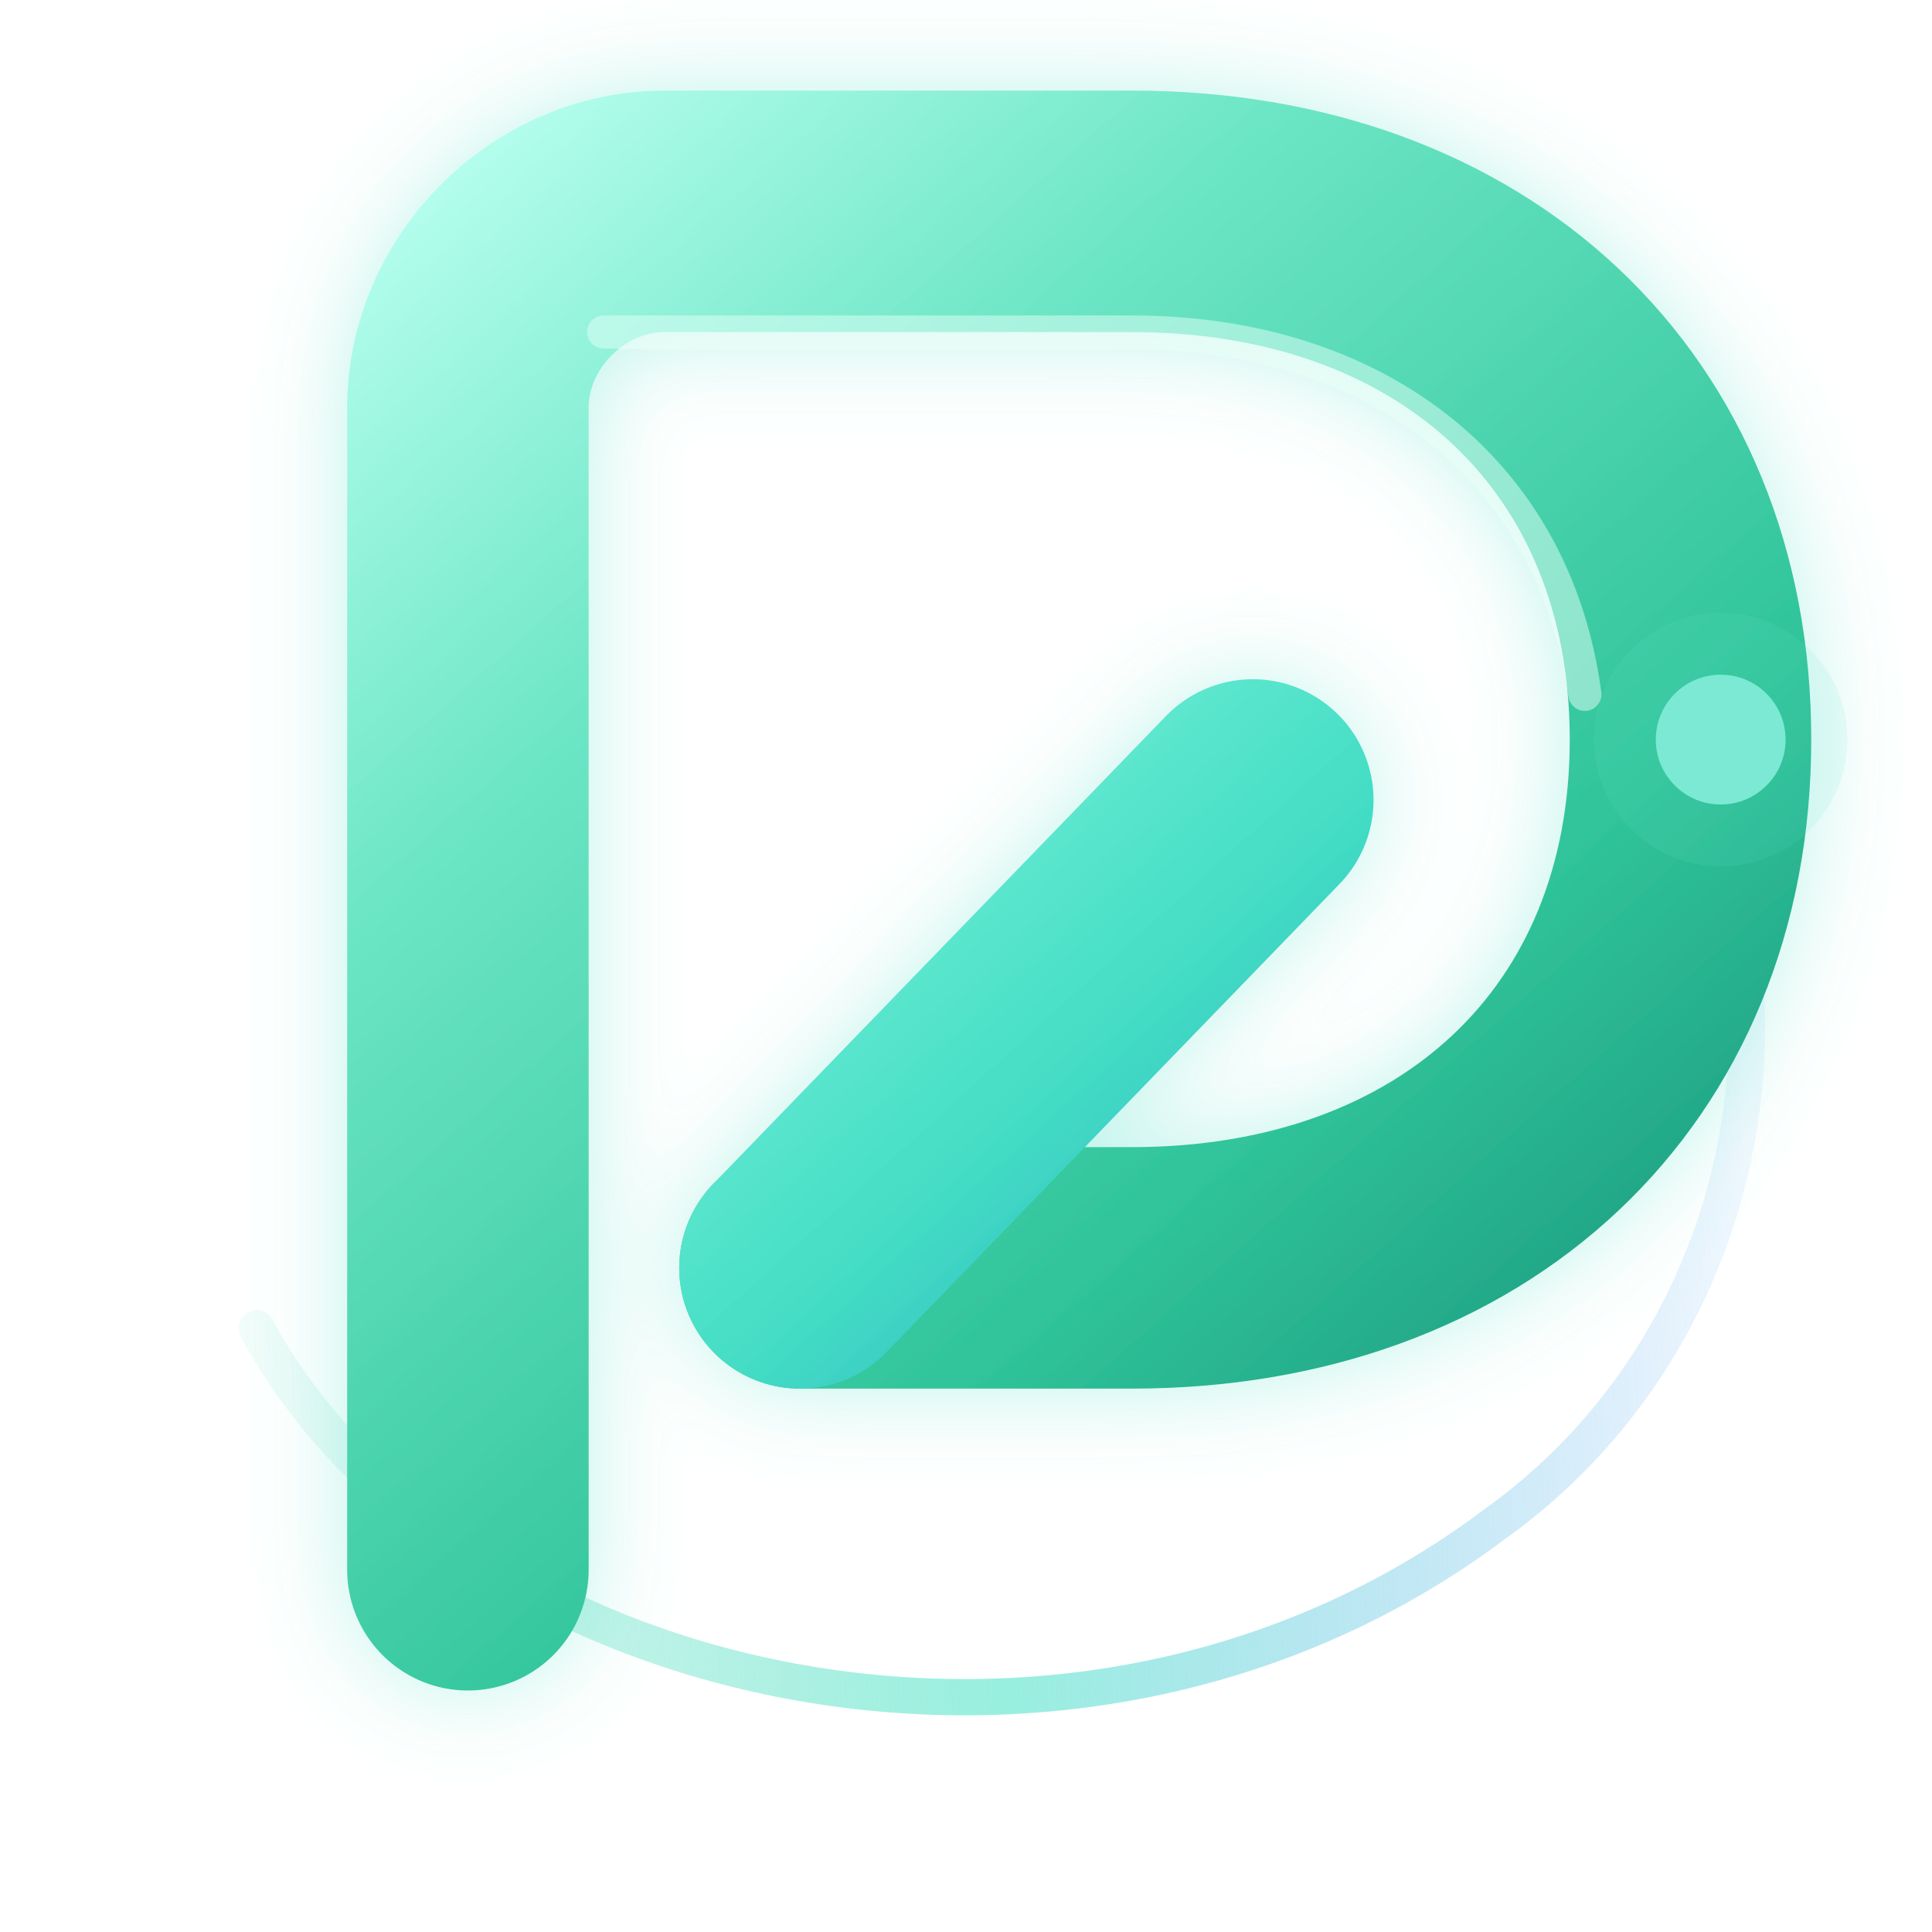
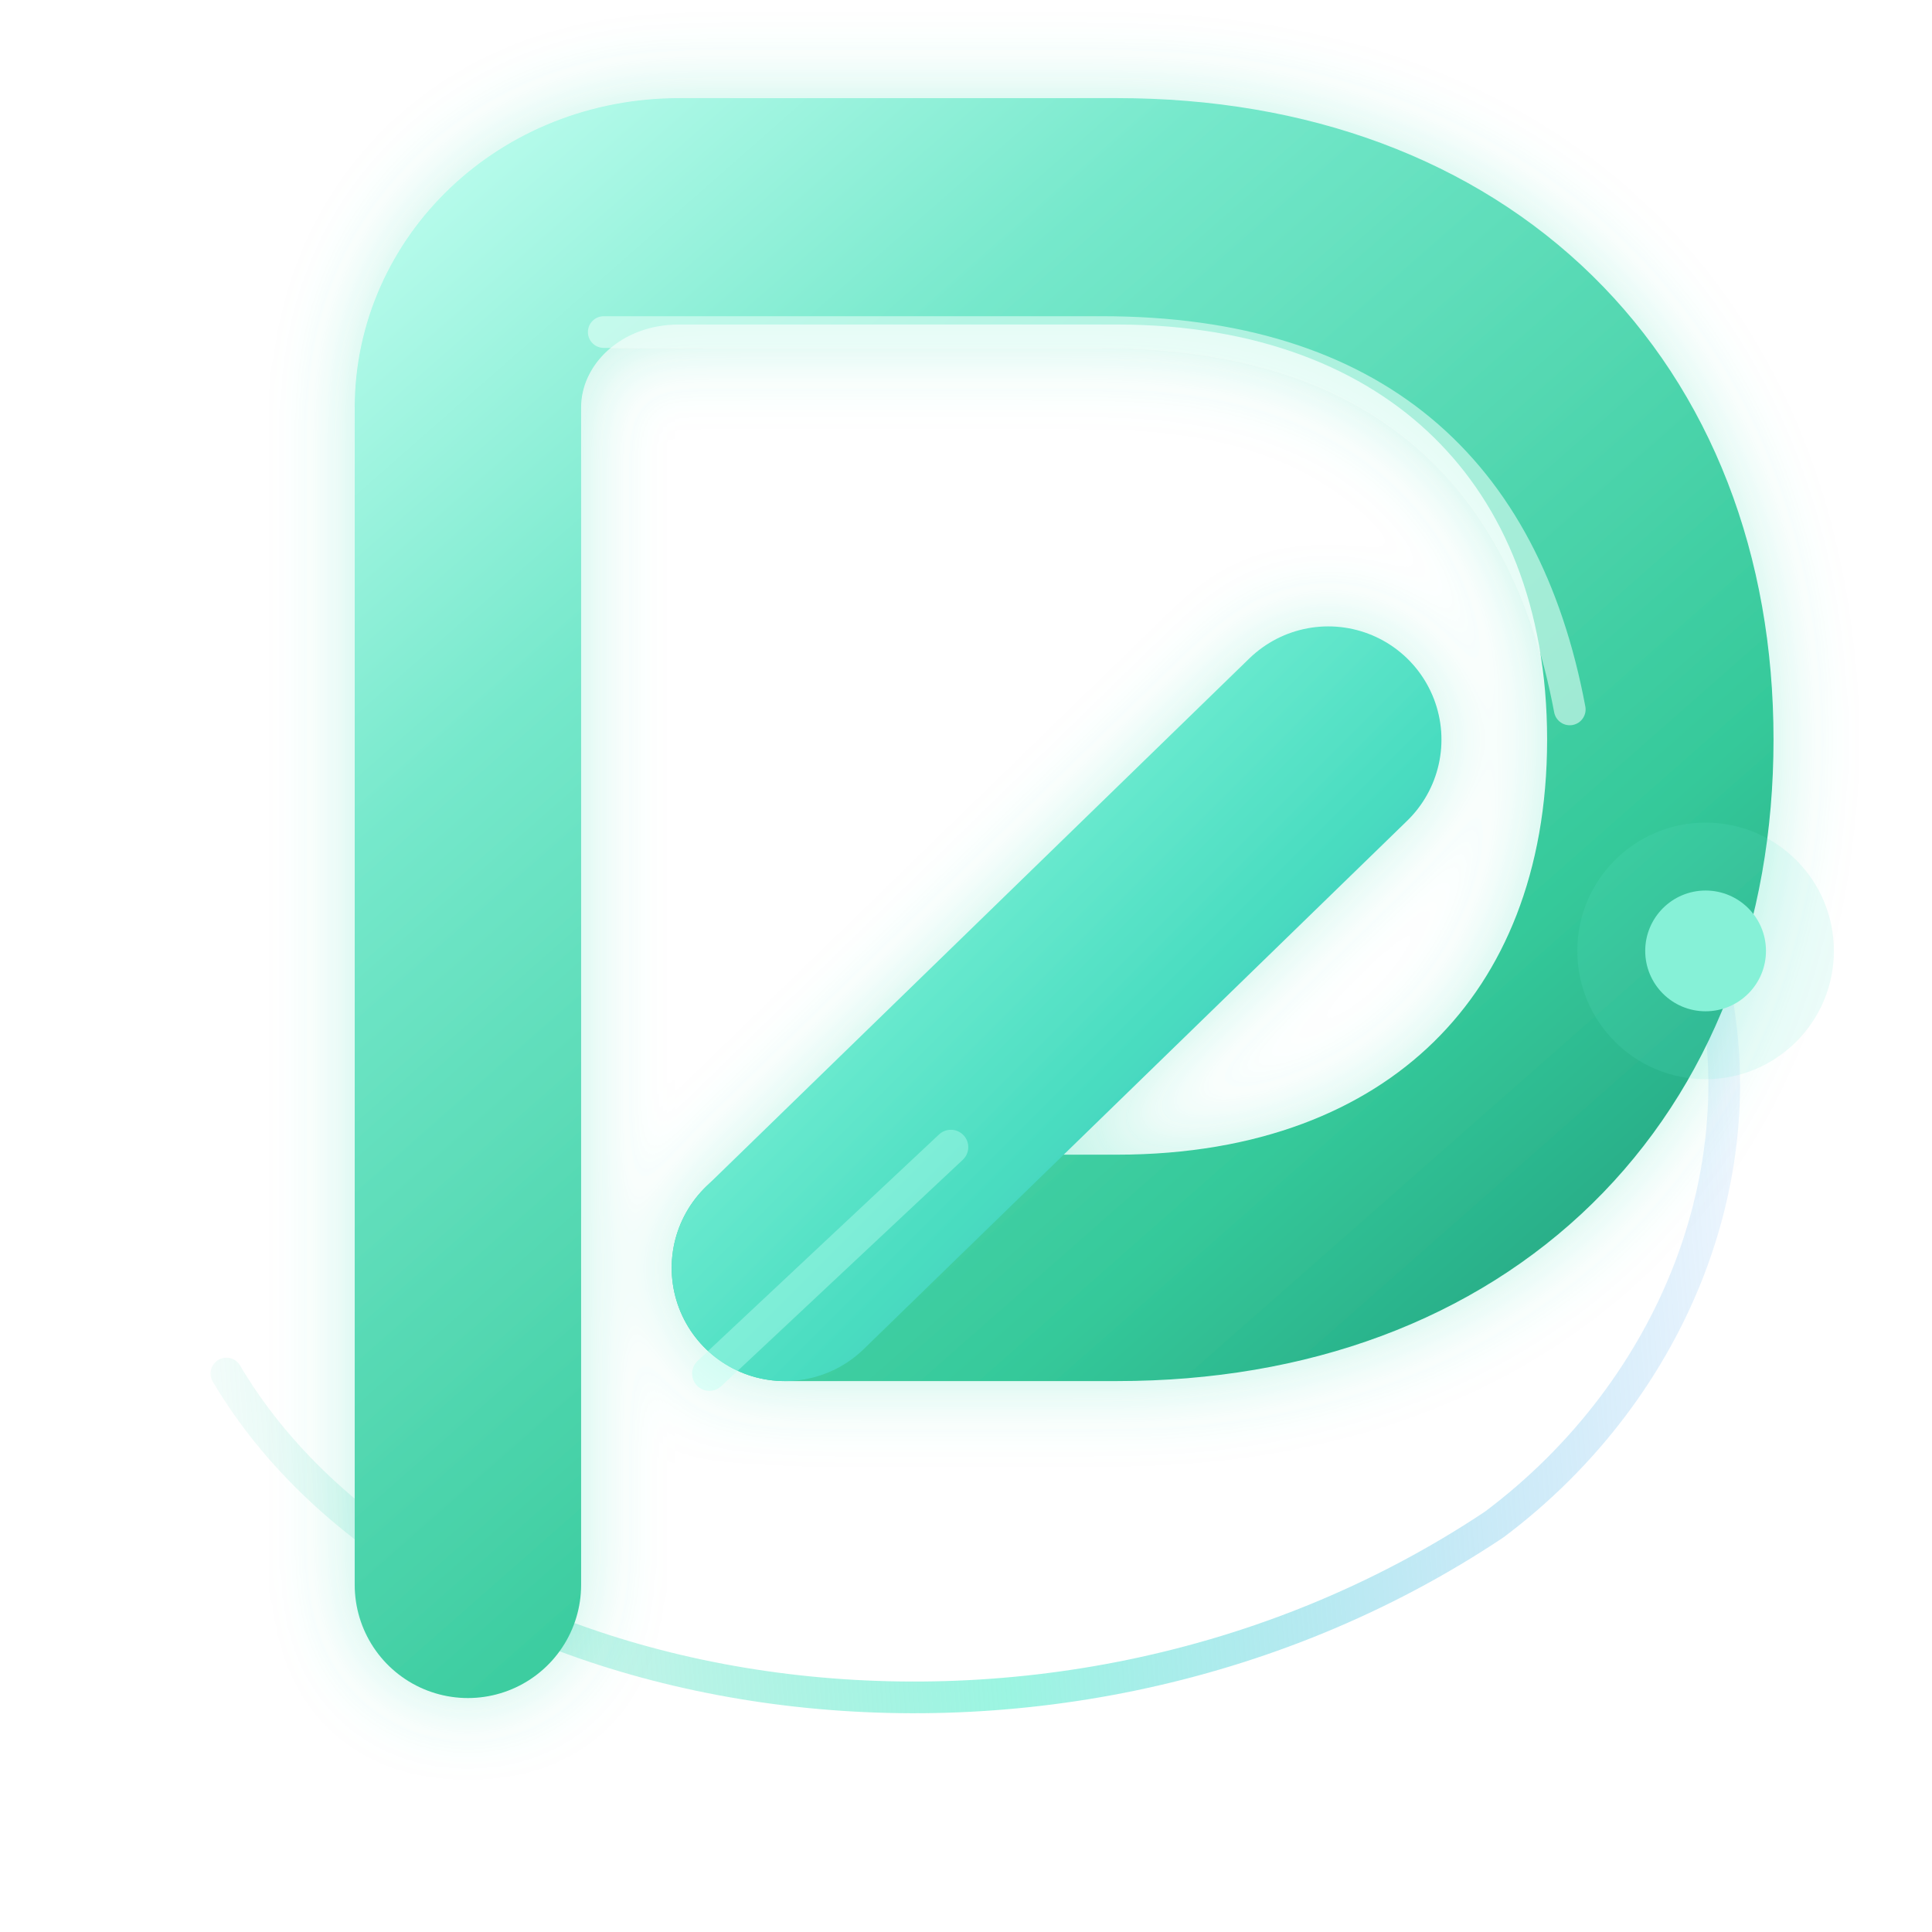
<svg xmlns="http://www.w3.org/2000/svg" viewBox="0 0 128 128" role="img" aria-label="Pooya Labs P monogram">
  <defs>
-     <linearGradient id="mark-main" x1="23" y1="14" x2="106" y2="108" gradientUnits="userSpaceOnUse">
-       <stop stop-color="#B9FFF0" />
-       <stop offset=".28" stop-color="#6DE6C6" />
-       <stop offset=".68" stop-color="#30C49A" />
-       <stop offset="1" stop-color="#168C76" />
+     <linearGradient id="mark-main" x1="20" y1="12" x2="108" y2="112" gradientUnits="userSpaceOnUse">
+       <stop stop-color="#C4FFF2" />
+       <stop offset=".27" stop-color="#75E8CB" />
+       <stop offset=".68" stop-color="#35C99A" />
+       <stop offset="1" stop-color="#16886F" />
    </linearGradient>
-     <linearGradient id="mark-fold" x1="50" y1="48" x2="89" y2="91" gradientUnits="userSpaceOnUse">
-       <stop stop-color="#7EF5DC" />
-       <stop offset=".55" stop-color="#42DCC4" />
-       <stop offset="1" stop-color="#279FC2" />
+     <linearGradient id="mark-fold" x1="48" y1="46" x2="94" y2="92" gradientUnits="userSpaceOnUse">
+       <stop stop-color="#9CFFE5" />
+       <stop offset=".55" stop-color="#49DCC0" />
+       <stop offset="1" stop-color="#2B9CC0" />
    </linearGradient>
-     <linearGradient id="mark-orbit" x1="15" y1="92" x2="116" y2="87" gradientUnits="userSpaceOnUse">
-       <stop stop-color="#45D4B5" stop-opacity=".05" />
-       <stop offset=".5" stop-color="#70E9D2" stop-opacity=".72" />
+     <linearGradient id="mark-orbit" x1="12" y1="94" x2="118" y2="86" gradientUnits="userSpaceOnUse">
+       <stop stop-color="#45D4B5" stop-opacity=".04" />
+       <stop offset=".5" stop-color="#75F1D6" stop-opacity=".72" />
      <stop offset="1" stop-color="#4B9FF1" stop-opacity=".08" />
    </linearGradient>
    <filter id="mark-glow" x="-35%" y="-35%" width="170%" height="170%">
-       <feGaussianBlur stdDeviation="3.2" result="blur" />
-       <feColorMatrix in="blur" type="matrix" values="0 0 0 0 .08 0 0 0 0 .74 0 0 0 0 .58 0 0 0 .36 0" result="glow" />
+       <feGaussianBlur stdDeviation="2.6" result="blur" />
+       <feColorMatrix in="blur" type="matrix" values="0 0 0 0 .06 0 0 0 0 .72 0 0 0 0 .48 0 0 0 .33 0" result="glow" />
      <feMerge>
        <feMergeNode in="glow" />
        <feMergeNode in="SourceGraphic" />
      </feMerge>
    </filter>
  </defs>
-   <path d="M17 88C30 112 71 122 99 101C113 91 119 73 114 56" fill="none" stroke="url(#mark-orbit)" stroke-width="2.4" stroke-linecap="round" />
+   <path d="M15 91C28 113 69 121 99 101C111 92 117 77 113 63" fill="none" stroke="url(#mark-orbit)" stroke-width="2.1" stroke-linecap="round" />
  <g filter="url(#mark-glow)" fill="none" stroke-linecap="round" stroke-linejoin="round">
-     <path d="M31 104V27C31 20 37 14 44 14H75C97 14 112 28 112 49C112 70 97 84 75 84H53" stroke="url(#mark-main)" stroke-width="16" />
-     <path d="M53 84L83 53" stroke="url(#mark-fold)" stroke-width="16" />
-     <path d="M40 22H75C91 22 103 31 105 46" stroke="#E4FFF8" stroke-opacity=".5" stroke-width="2.2" />
+     <path d="M31 105V27C31 20 37 14 45 14H74C96 14 110 28 110 49C110 70 96 84 74 84H52" stroke="url(#mark-main)" stroke-width="15" />
+     <path d="M52 84L88 49" stroke="url(#mark-fold)" stroke-width="15" />
+     <path d="M40 22H73C91 22 101 31 104 47" stroke="#E6FFF8" stroke-opacity=".58" stroke-width="2.1" />
+     <path d="M47 91L63 76" stroke="#B7FFF0" stroke-opacity=".42" stroke-width="2.3" />
  </g>
-   <circle cx="114" cy="49" r="4.3" fill="#7EEAD4" />
-   <circle cx="114" cy="49" r="8.4" fill="#67E7CF" opacity=".12" />
+   <circle cx="113" cy="63" r="4" fill="#8BF2D8" />
+   <circle cx="113" cy="63" r="8.5" fill="#67E7CF" opacity=".13" />
</svg>
